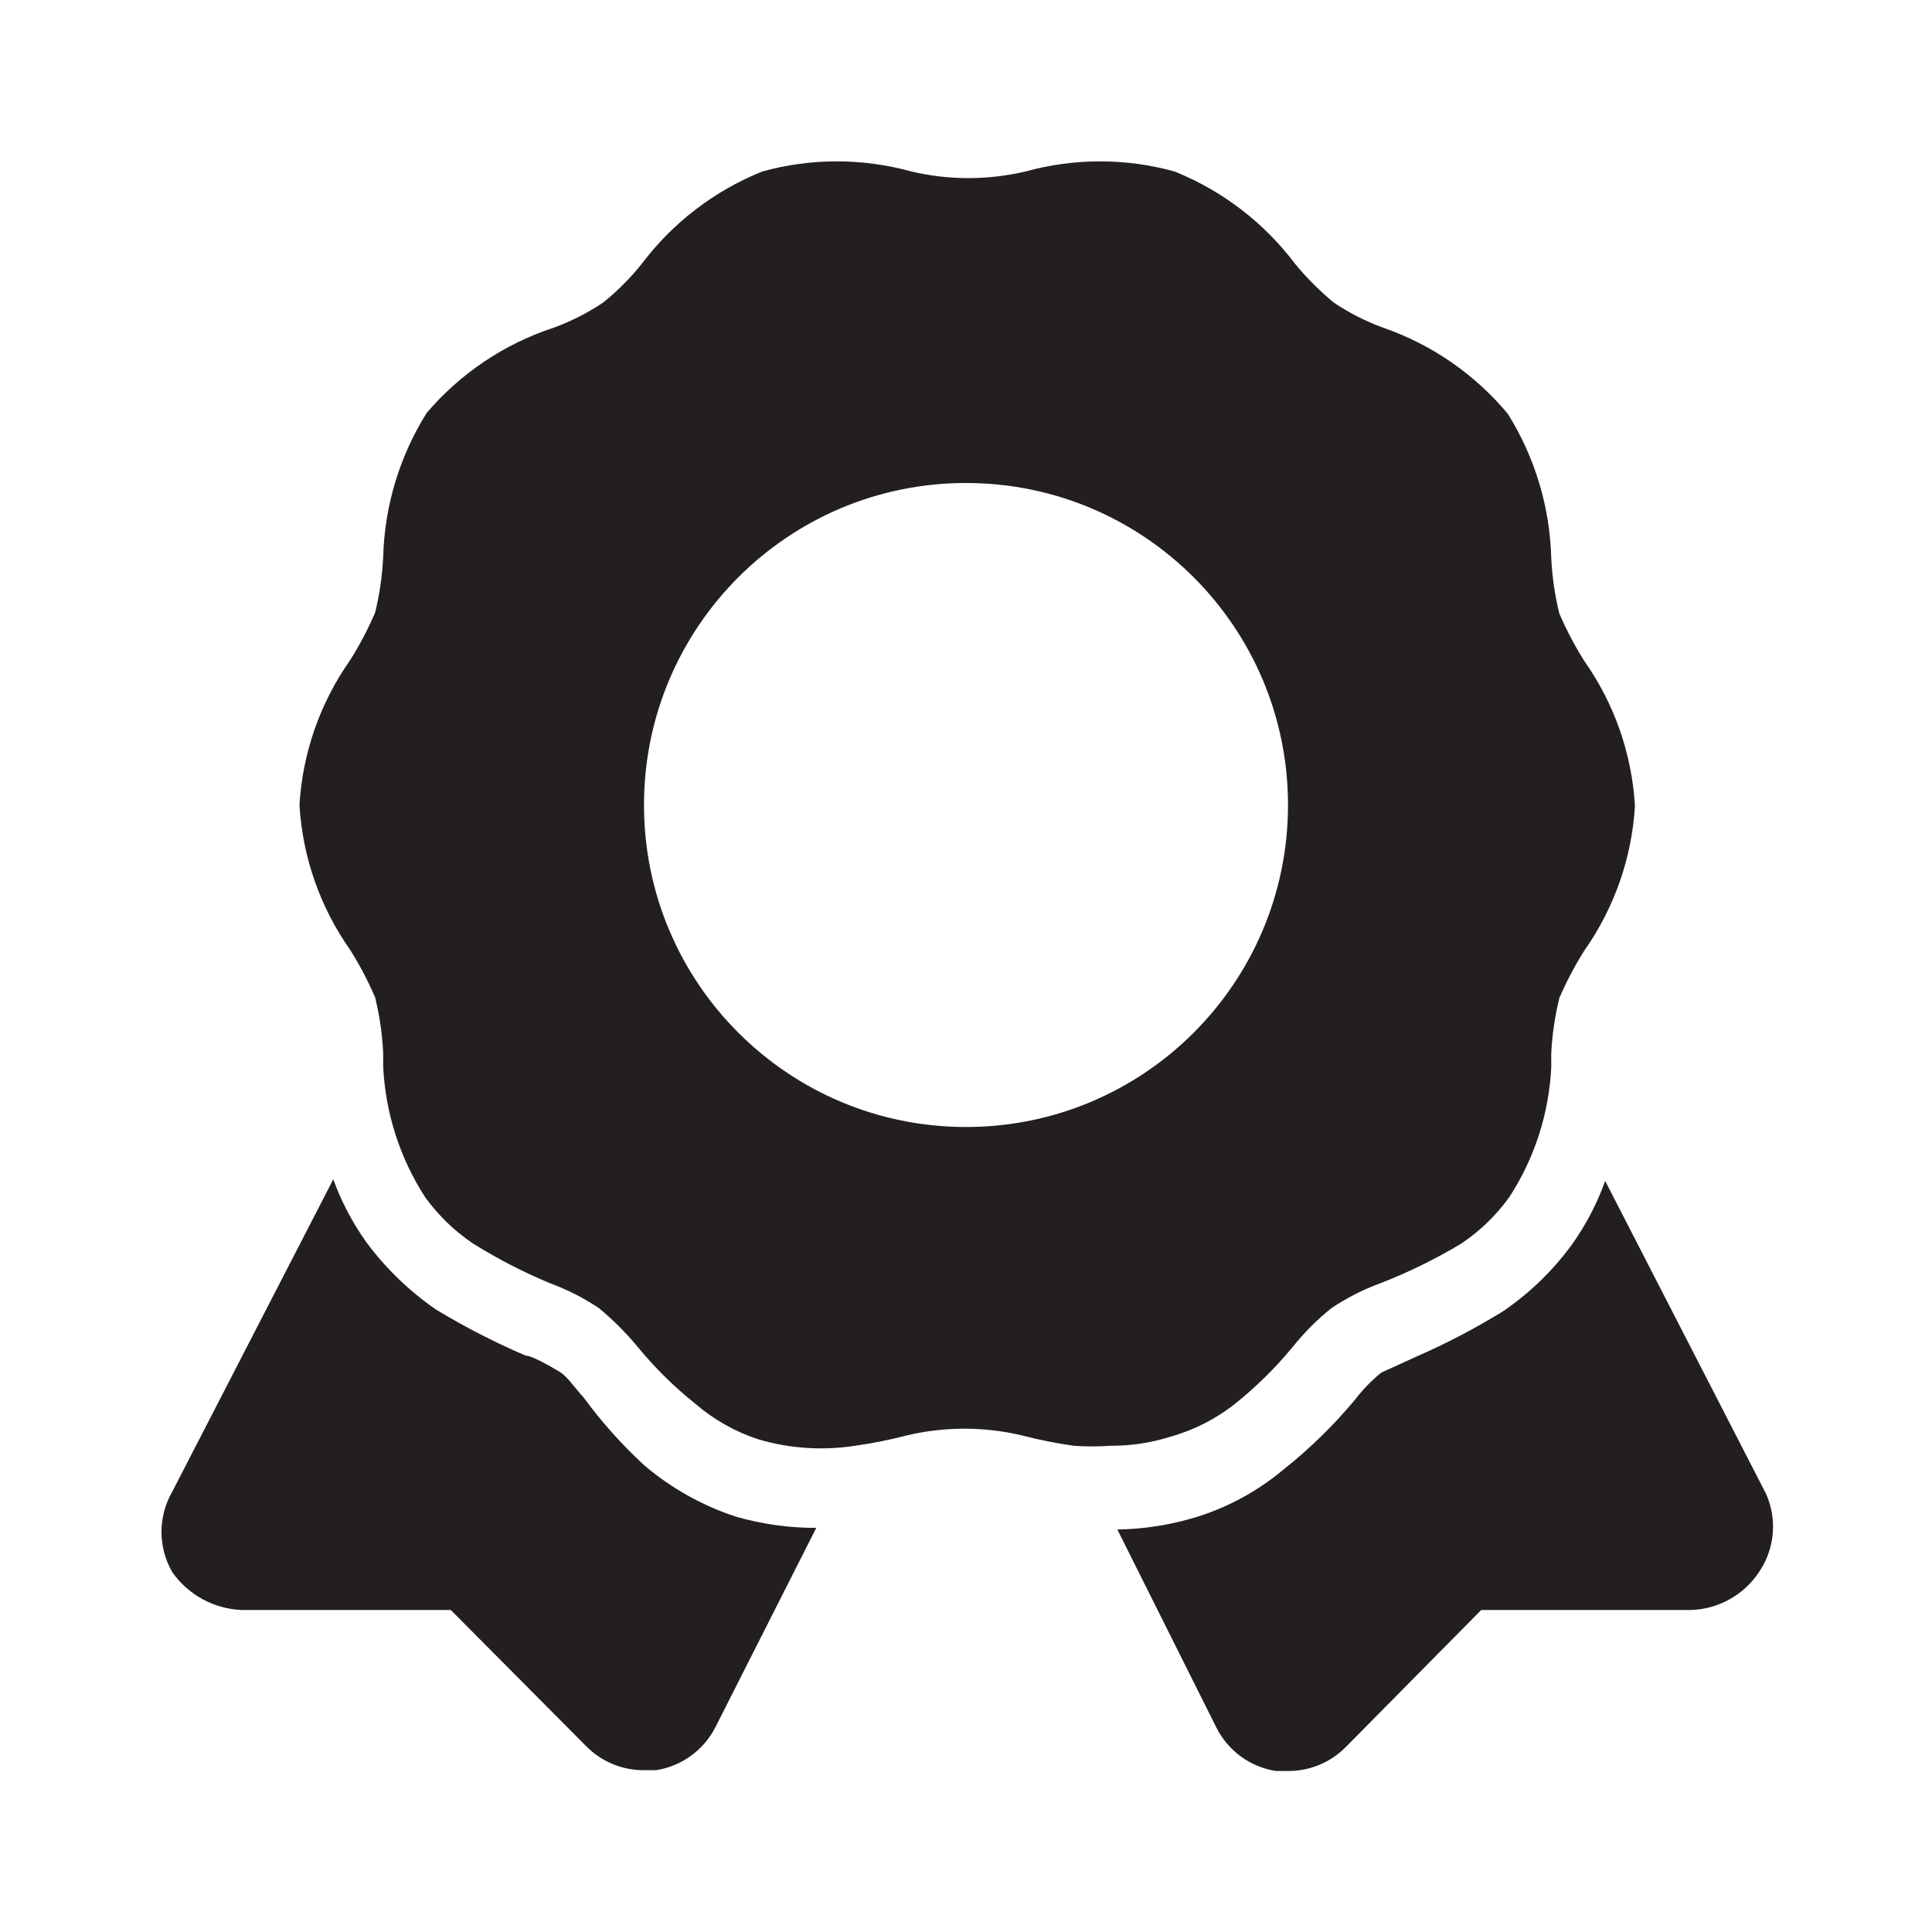
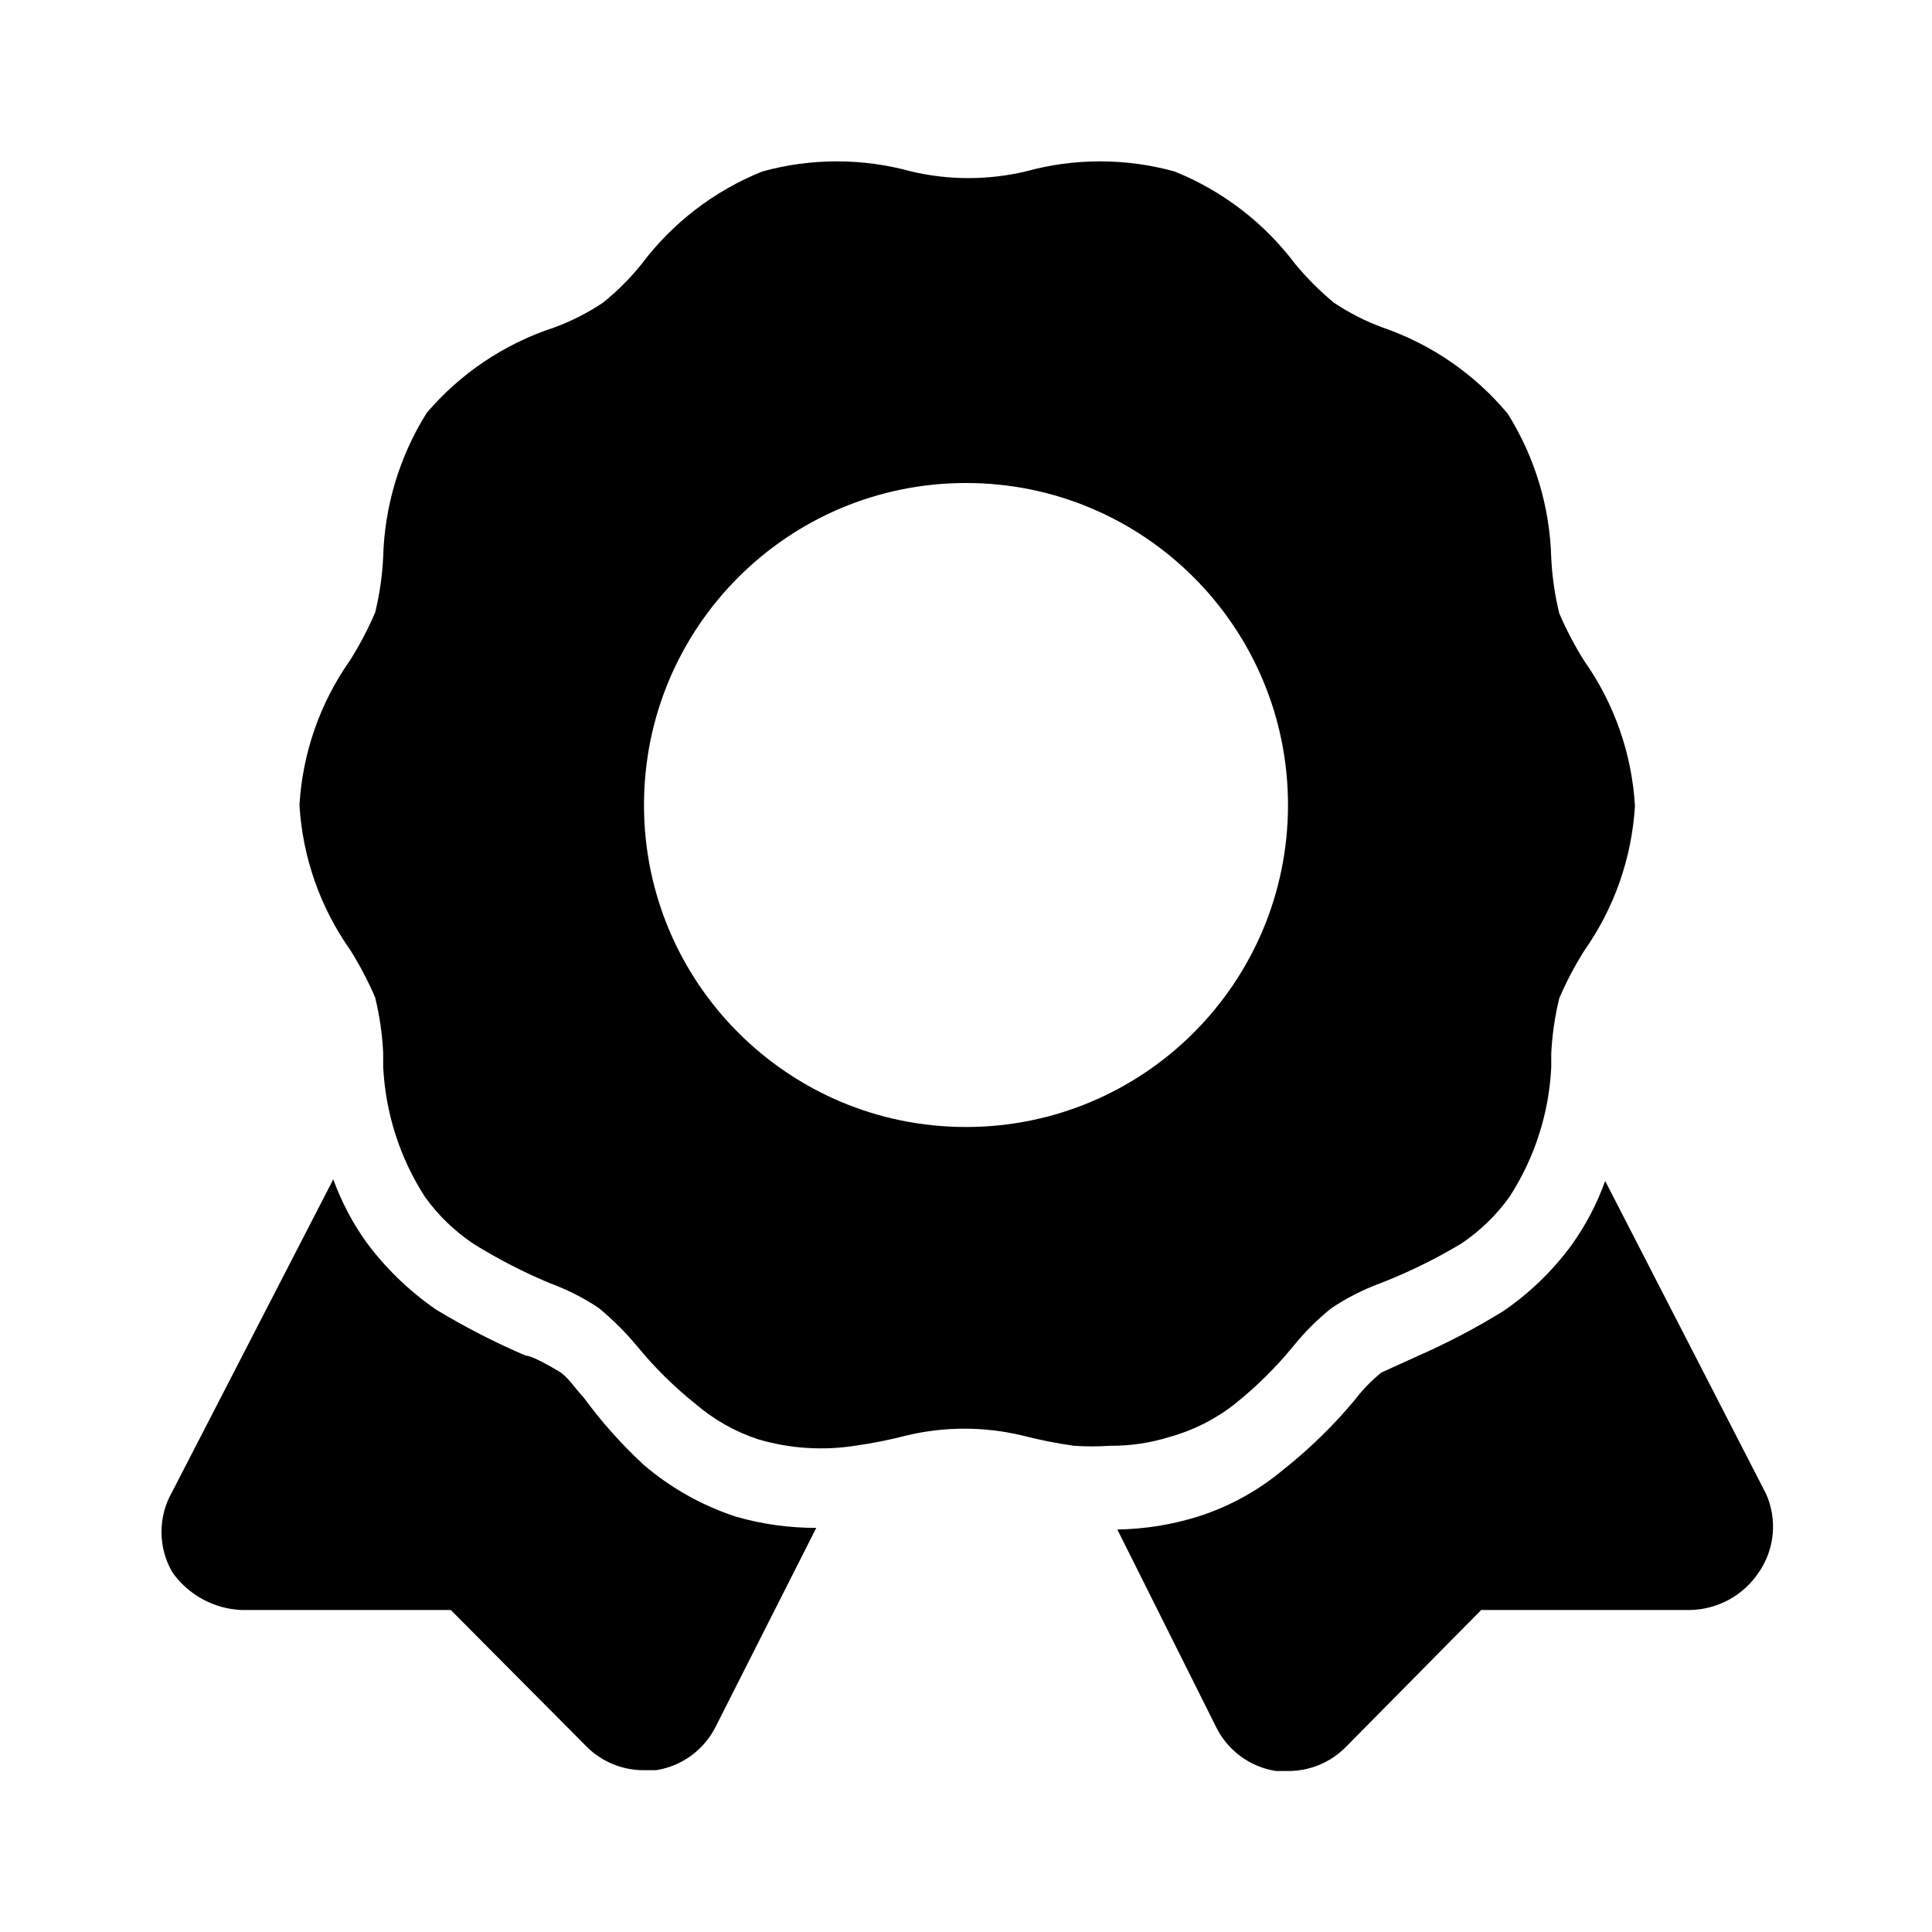
- <svg xmlns="http://www.w3.org/2000/svg" width="800px" height="800px" viewBox="0 0 24 24" id="reward" class="icon glyph">
-   <path d="M15.34,17.44a4.85,4.85,0,0,0,.72-.71,3.08,3.08,0,0,1,.48-.48,2.86,2.86,0,0,1,.61-.31,6.64,6.64,0,0,0,1-.49,2.35,2.35,0,0,0,.6-.58,3.25,3.25,0,0,0,.52-1.61h0c0-.06,0-.11,0-.17a3.65,3.65,0,0,1,.1-.69,4.31,4.31,0,0,1,.31-.59,3.48,3.48,0,0,0,.63-1.8,3.48,3.48,0,0,0-.63-1.8,4.31,4.31,0,0,1-.31-.59,3.65,3.65,0,0,1-.1-.69,3.55,3.55,0,0,0-.54-1.79,3.51,3.51,0,0,0-1.55-1.07,2.86,2.86,0,0,1-.61-.31,3.59,3.59,0,0,1-.48-.48,3.52,3.52,0,0,0-1.5-1.15,3.47,3.47,0,0,0-1.85,0,3.1,3.1,0,0,1-1.42,0,3.47,3.47,0,0,0-1.85,0,3.52,3.52,0,0,0-1.5,1.15,3.08,3.08,0,0,1-.48.48,2.86,2.86,0,0,1-.61.31A3.51,3.51,0,0,0,5.3,5.13a3.55,3.55,0,0,0-.54,1.79,3.65,3.65,0,0,1-.1.69,4.31,4.31,0,0,1-.31.59A3.48,3.48,0,0,0,3.72,10a3.48,3.48,0,0,0,.63,1.8,4.31,4.31,0,0,1,.31.59,3.65,3.65,0,0,1,.1.69c0,.05,0,.11,0,.17a3.28,3.28,0,0,0,.52,1.62,2.35,2.35,0,0,0,.6.58,6.64,6.64,0,0,0,.95.49,2.86,2.86,0,0,1,.61.31,3.59,3.59,0,0,1,.48.48,4.85,4.85,0,0,0,.72.71,2.29,2.29,0,0,0,.78.44,2.76,2.76,0,0,0,1.2.08,5.74,5.74,0,0,0,.65-.13,3.1,3.1,0,0,1,1.42,0,5.74,5.74,0,0,0,.65.13h0a3.29,3.29,0,0,0,.45,0,2.42,2.42,0,0,0,.74-.11A2.29,2.29,0,0,0,15.34,17.44ZM12,14a4,4,0,1,1,4-4A4,4,0,0,1,12,14ZM9.14,18.84a3.59,3.59,0,0,0,1,.14L8.89,21.45a1,1,0,0,1-.74.54H8a1,1,0,0,1-.72-.3L5.6,20,3,20a1.11,1.11,0,0,1-.86-.47,1,1,0,0,1,0-1l2-3.88a3.26,3.26,0,0,0,.41.78,3.67,3.67,0,0,0,.87.84,9,9,0,0,0,1.11.57c.08,0,.32.14.42.2s.18.19.3.32A5.85,5.85,0,0,0,8,18.2,3.39,3.39,0,0,0,9.14,18.84Zm12.71.69A1.05,1.05,0,0,1,21,20L18.4,20,16.72,21.7A1,1,0,0,1,16,22h-.15a1,1,0,0,1-.74-.54L13.88,19a3.54,3.54,0,0,0,1-.16,3.13,3.13,0,0,0,1.07-.59,6,6,0,0,0,.88-.86,2,2,0,0,1,.33-.34l.44-.2a8.68,8.68,0,0,0,1.07-.56,3.5,3.5,0,0,0,.85-.82,3.24,3.24,0,0,0,.42-.8l2,3.89A1,1,0,0,1,21.85,19.53Z" style="fill:#231f20" />
+ <svg xmlns="http://www.w3.org/2000/svg" width="800px" height="800px" viewBox="0 0 24 24" fill="#000000" id="reward" class="icon glyph">
+   <path d="M15.34,17.44a4.85,4.85,0,0,0,.72-.71,3.08,3.08,0,0,1,.48-.48,2.86,2.86,0,0,1,.61-.31,6.64,6.64,0,0,0,1-.49,2.35,2.35,0,0,0,.6-.58,3.25,3.25,0,0,0,.52-1.61h0c0-.06,0-.11,0-.17a3.65,3.65,0,0,1,.1-.69,4.31,4.31,0,0,1,.31-.59,3.48,3.48,0,0,0,.63-1.8,3.48,3.48,0,0,0-.63-1.8,4.31,4.31,0,0,1-.31-.59,3.65,3.65,0,0,1-.1-.69,3.55,3.55,0,0,0-.54-1.79,3.51,3.51,0,0,0-1.55-1.07,2.86,2.86,0,0,1-.61-.31,3.59,3.59,0,0,1-.48-.48,3.52,3.52,0,0,0-1.5-1.15,3.47,3.47,0,0,0-1.85,0,3.1,3.1,0,0,1-1.42,0,3.47,3.47,0,0,0-1.85,0,3.52,3.52,0,0,0-1.5,1.15,3.08,3.08,0,0,1-.48.48,2.86,2.86,0,0,1-.61.31A3.51,3.51,0,0,0,5.3,5.13a3.55,3.55,0,0,0-.54,1.79,3.65,3.65,0,0,1-.1.69,4.31,4.31,0,0,1-.31.59A3.48,3.48,0,0,0,3.72,10a3.48,3.48,0,0,0,.63,1.8,4.31,4.31,0,0,1,.31.59,3.65,3.65,0,0,1,.1.69c0,.05,0,.11,0,.17a3.28,3.28,0,0,0,.52,1.62,2.35,2.35,0,0,0,.6.58,6.64,6.64,0,0,0,.95.49,2.86,2.86,0,0,1,.61.31,3.59,3.59,0,0,1,.48.48,4.85,4.85,0,0,0,.72.71,2.29,2.29,0,0,0,.78.44,2.76,2.76,0,0,0,1.2.08,5.74,5.74,0,0,0,.65-.13,3.1,3.1,0,0,1,1.42,0,5.74,5.74,0,0,0,.65.13h0a3.29,3.29,0,0,0,.45,0,2.42,2.42,0,0,0,.74-.11A2.29,2.29,0,0,0,15.34,17.44ZM12,14a4,4,0,1,1,4-4A4,4,0,0,1,12,14ZM9.14,18.84a3.59,3.59,0,0,0,1,.14L8.89,21.45a1,1,0,0,1-.74.54H8a1,1,0,0,1-.72-.3L5.6,20,3,20a1.11,1.11,0,0,1-.86-.47,1,1,0,0,1,0-1l2-3.88a3.26,3.26,0,0,0,.41.78,3.67,3.67,0,0,0,.87.84,9,9,0,0,0,1.11.57c.08,0,.32.14.42.2s.18.19.3.32A5.85,5.85,0,0,0,8,18.2,3.39,3.39,0,0,0,9.14,18.84Zm12.71.69A1.05,1.05,0,0,1,21,20L18.4,20,16.72,21.7A1,1,0,0,1,16,22h-.15a1,1,0,0,1-.74-.54L13.88,19a3.54,3.54,0,0,0,1-.16,3.13,3.13,0,0,0,1.07-.59,6,6,0,0,0,.88-.86,2,2,0,0,1,.33-.34l.44-.2a8.68,8.68,0,0,0,1.07-.56,3.5,3.5,0,0,0,.85-.82,3.24,3.24,0,0,0,.42-.8l2,3.89A1,1,0,0,1,21.85,19.53Z" />
</svg>
